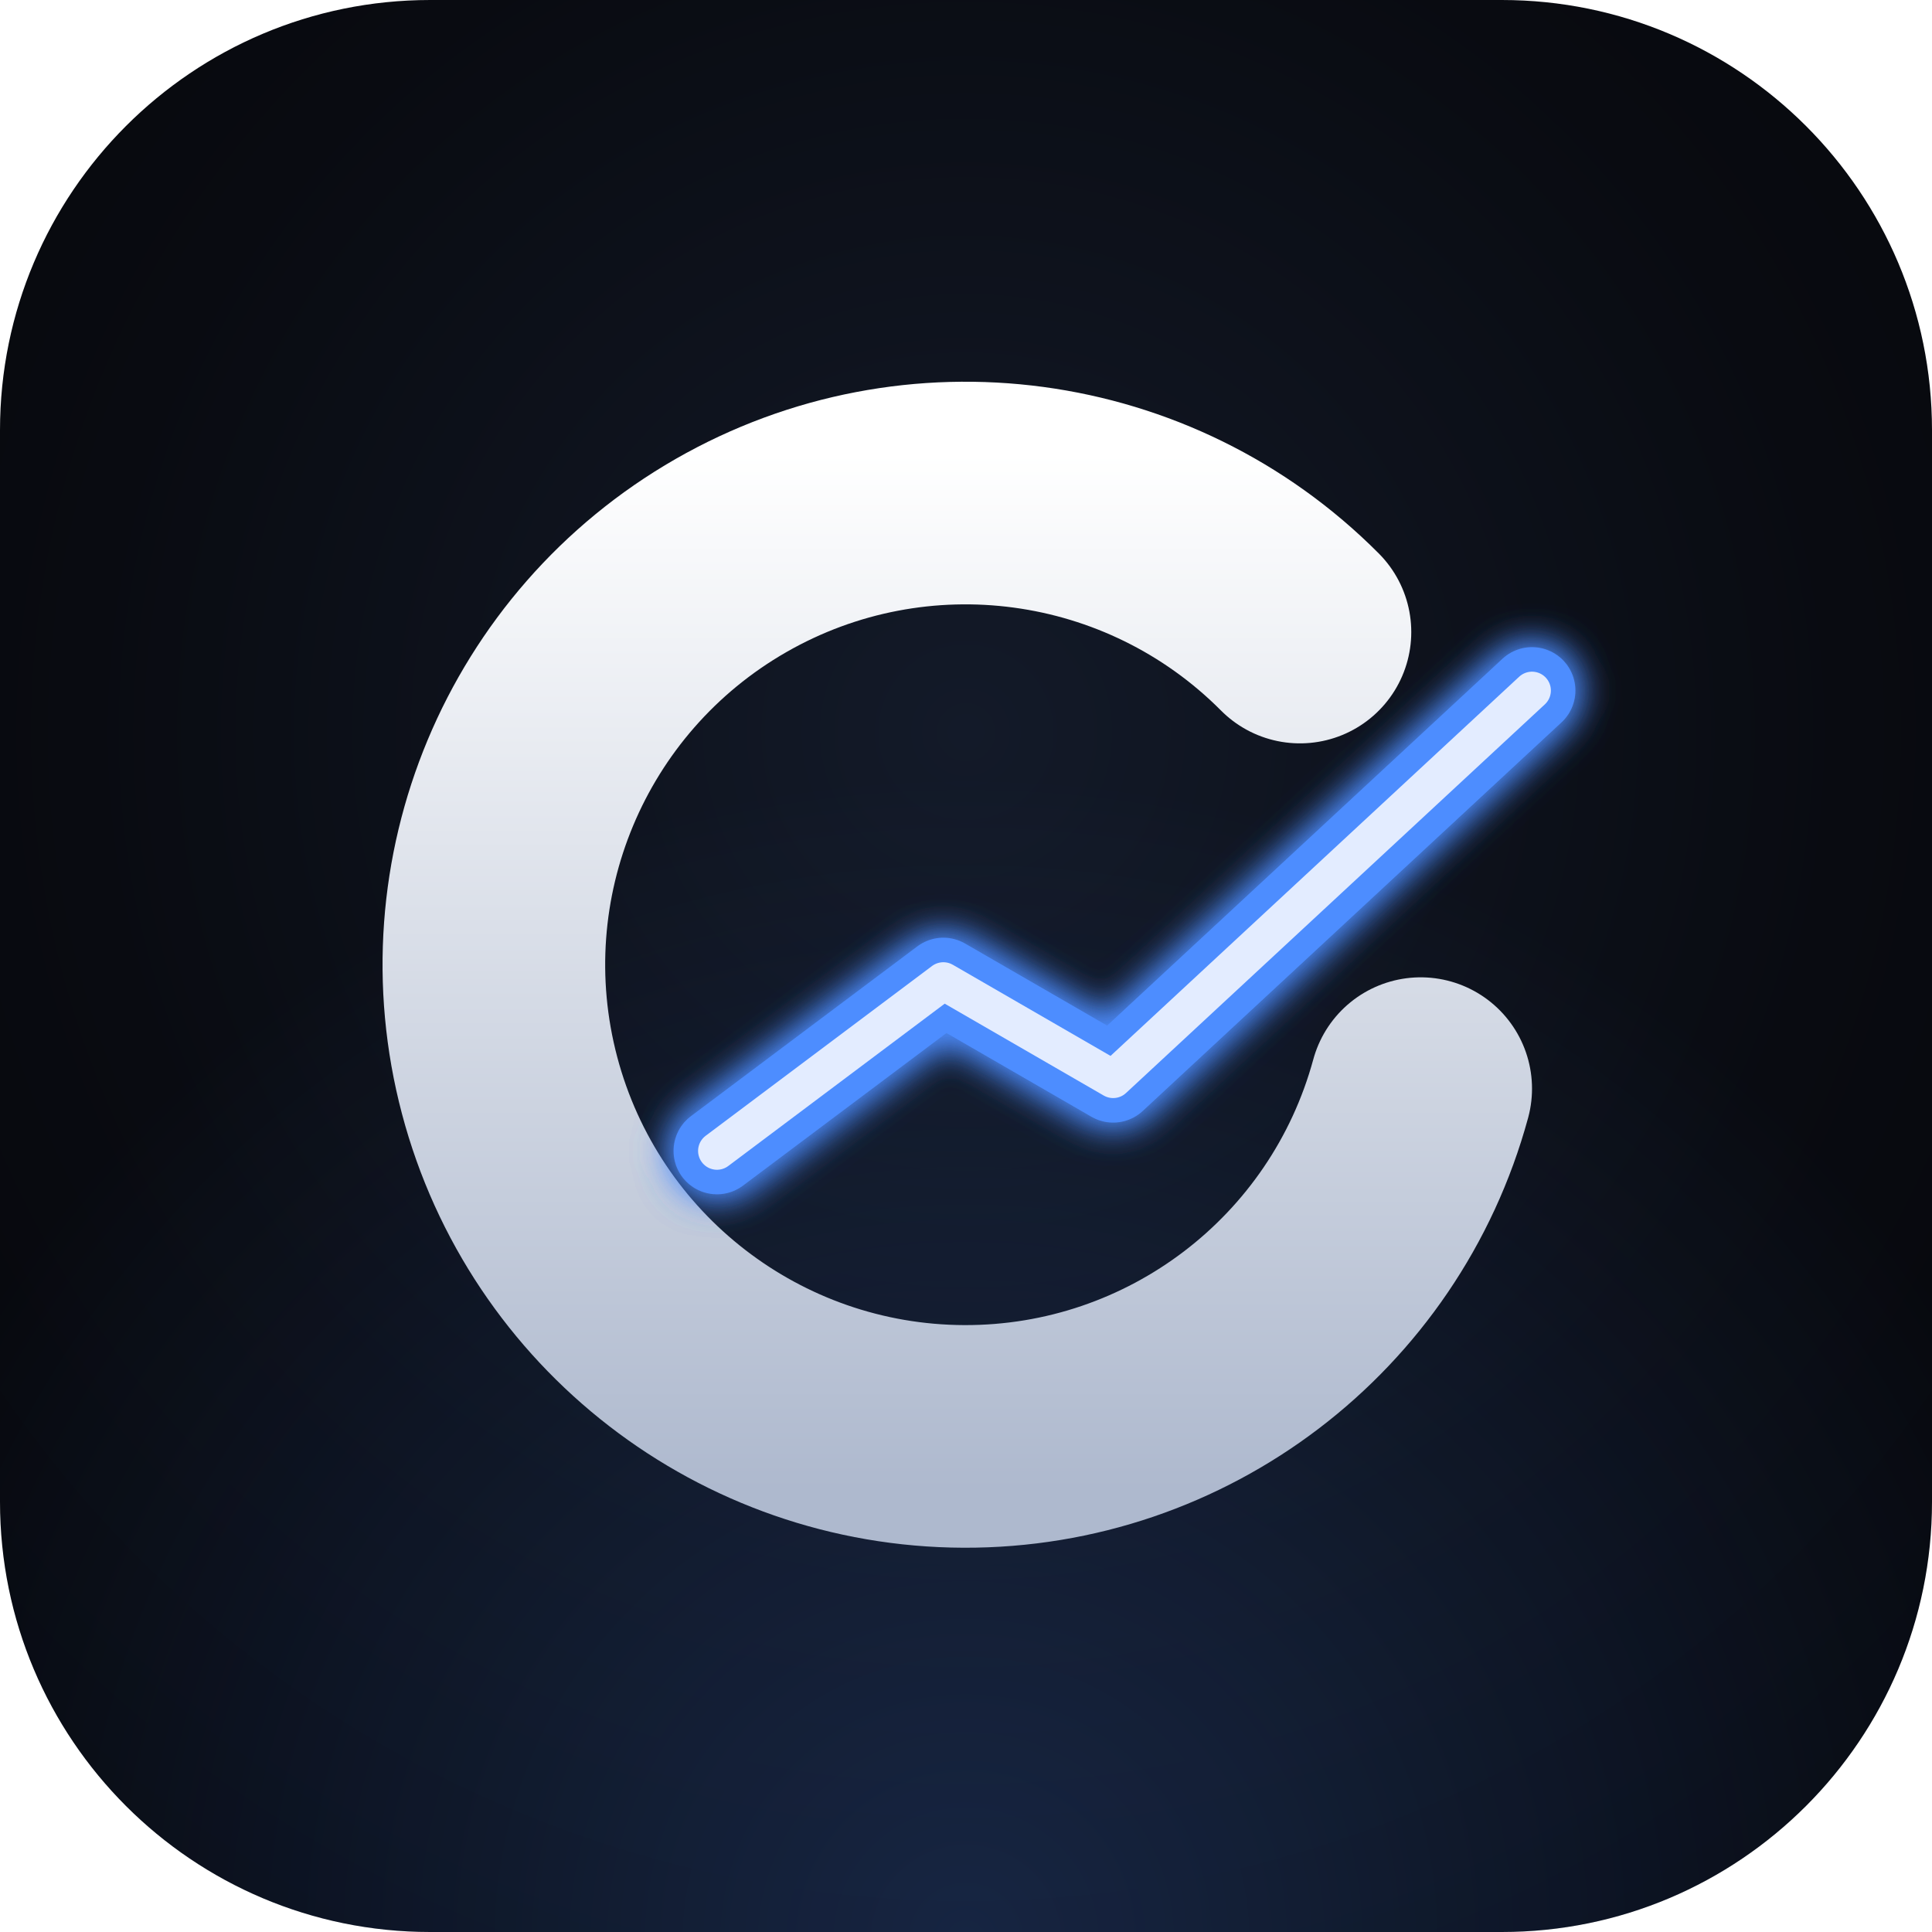
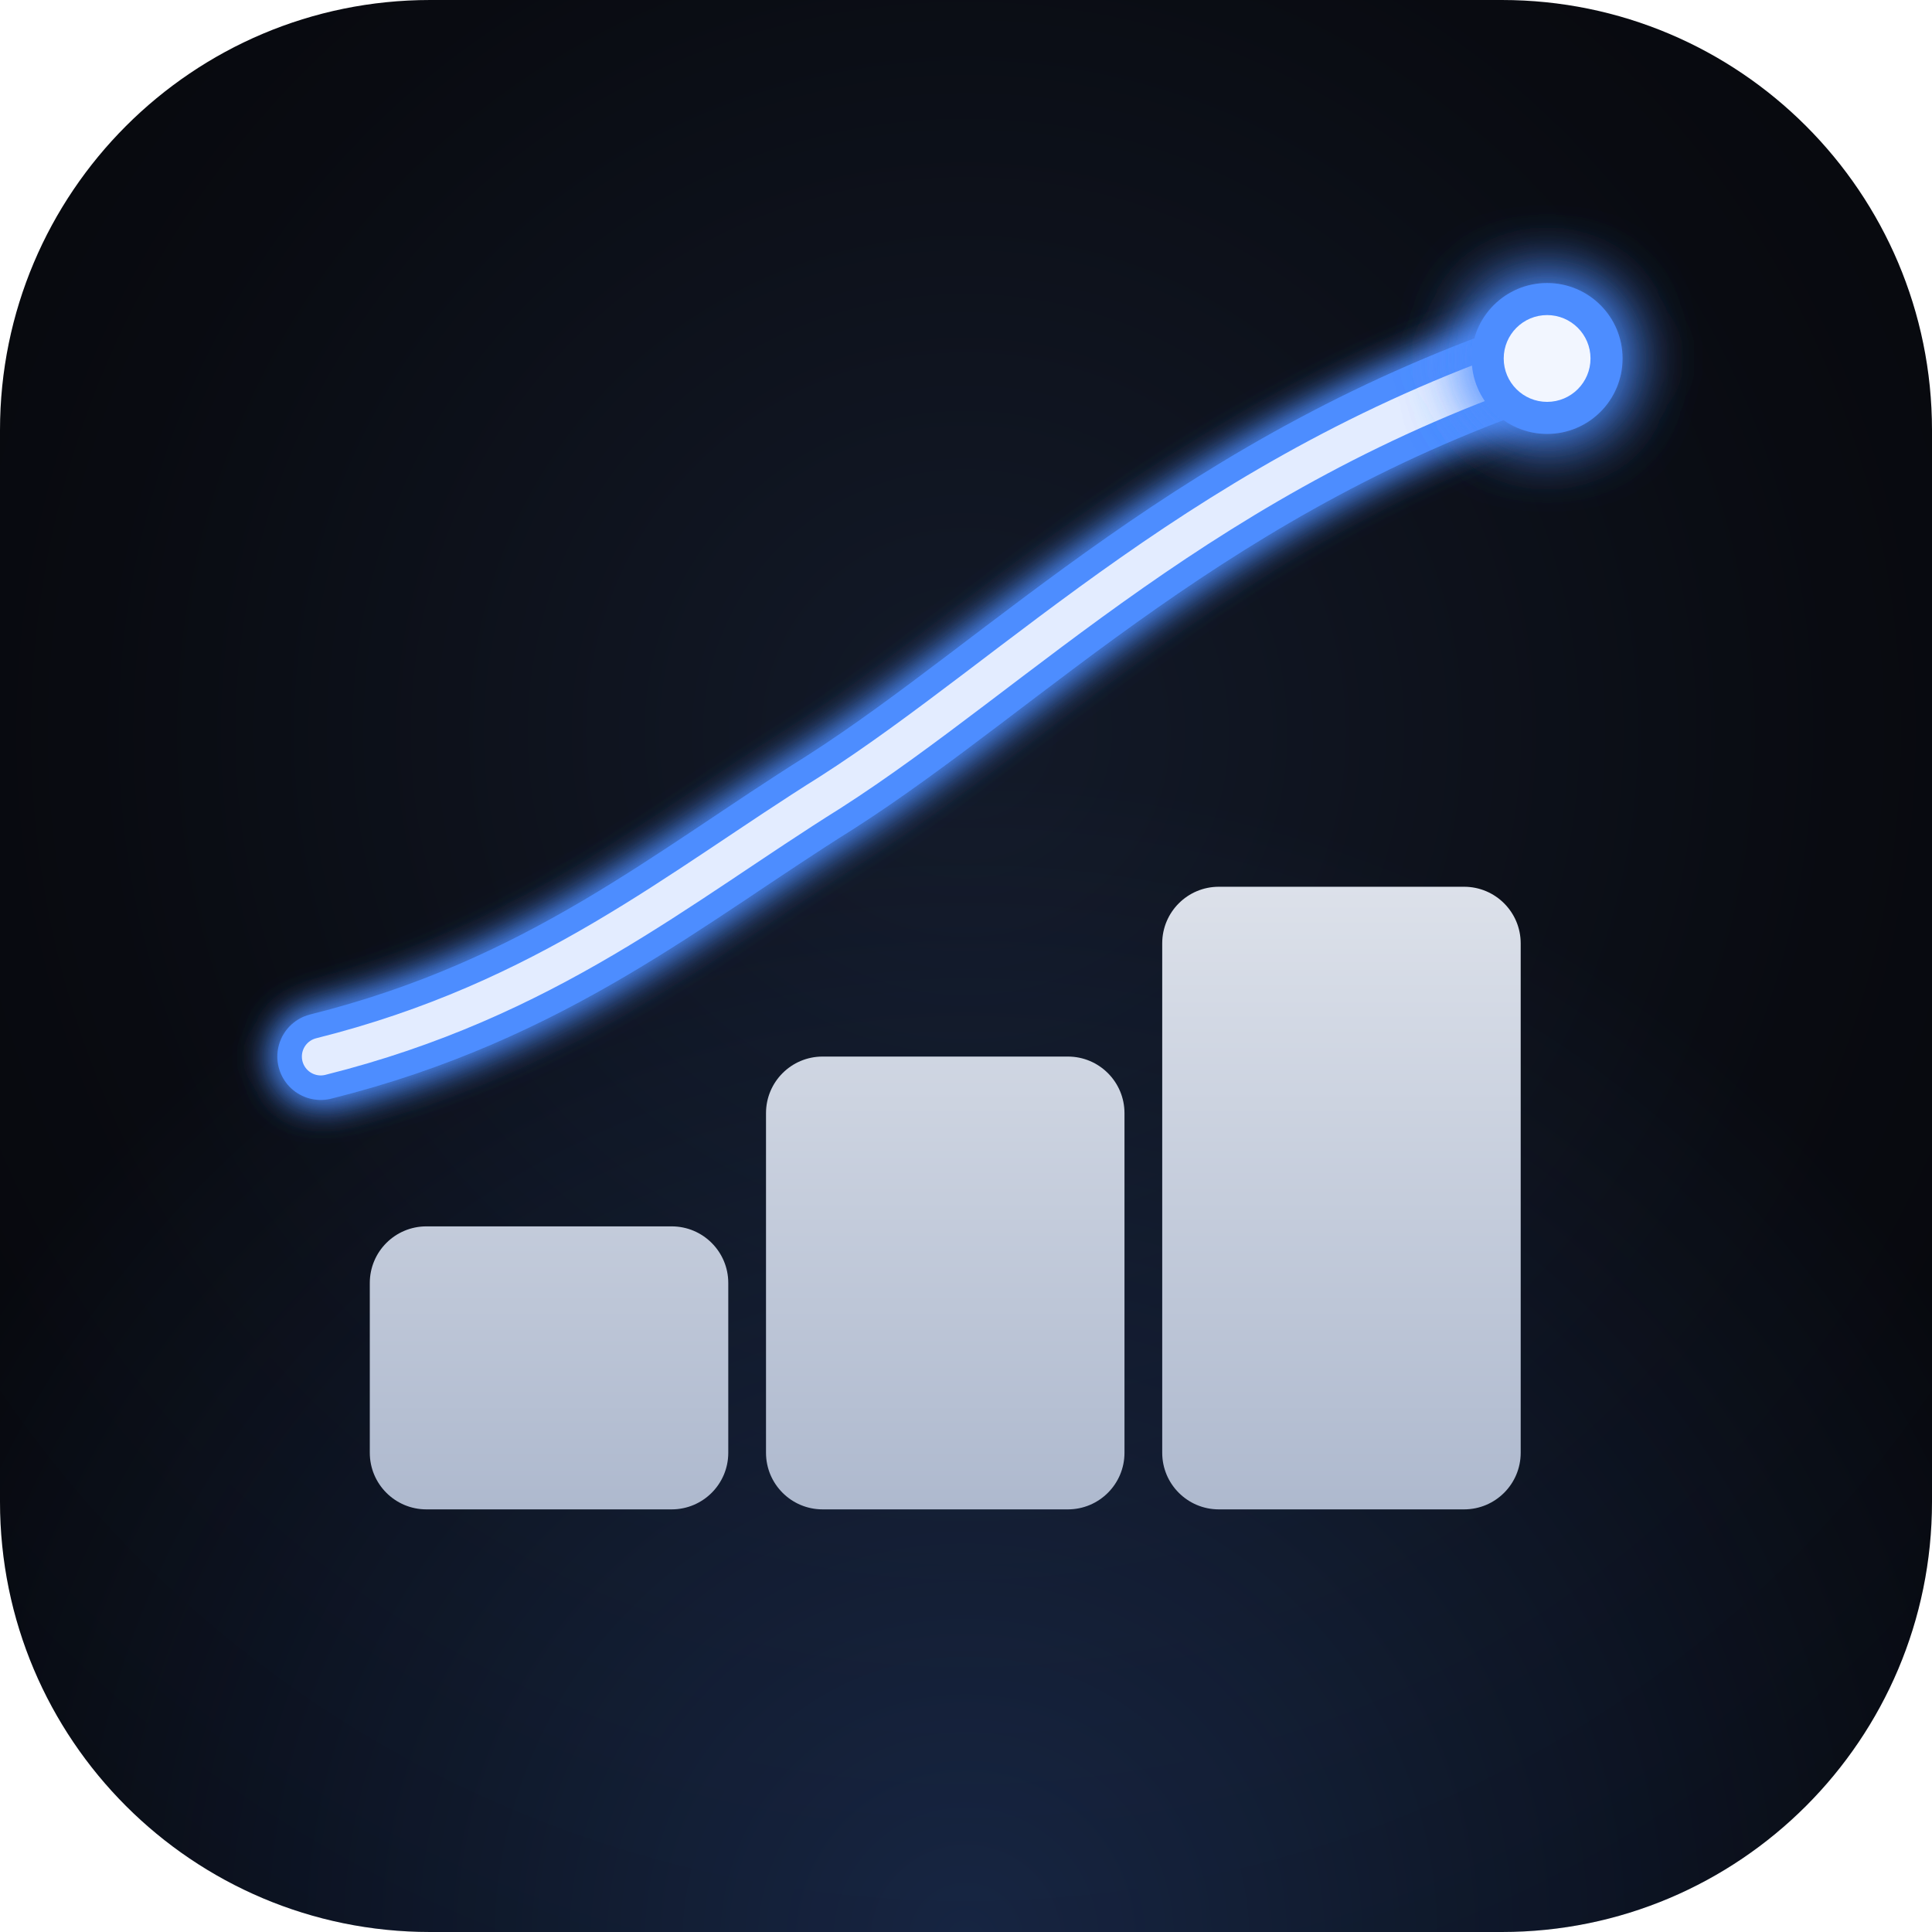
<svg xmlns="http://www.w3.org/2000/svg" width="1024" height="1024" viewBox="0 0 1024 1024">
  <defs>
    <radialGradient id="bg" cx="50%" cy="38%" r="75%">
      <stop offset="0" stop-color="#131A29" />
      <stop offset=".6" stop-color="#090B11" />
      <stop offset="1" stop-color="#05060A" />
    </radialGradient>
    <radialGradient id="pool" cx="50%" cy="100%" r="60%">
      <stop offset="0" stop-color="#4D8DFF" stop-opacity=".22" />
      <stop offset="1" stop-color="#4D8DFF" stop-opacity="0" />
    </radialGradient>
-     <linearGradient id="glass" gradientUnits="userSpaceOnUse" x1="0" y1="240" x2="0" y2="790">
+     <linearGradient id="glass" gradientUnits="userSpaceOnUse" x1="0" y1="220" x2="0" y2="800">
      <stop offset="0" stop-color="#FFFFFF" />
      <stop offset="1" stop-color="#AEB9CE" />
    </linearGradient>
    <filter id="glow" filterUnits="userSpaceOnUse" x="0" y="0" width="1024" height="1024">
      <feGaussianBlur stdDeviation="10" result="b" />
+       <feMerge>
+         <feMergeNode in="b" />
+         <feMergeNode in="b" />
+         <feMergeNode in="SourceGraphic" />
+       </feMerge>
+     </filter>
+     <filter id="dot" filterUnits="userSpaceOnUse" x="0" y="0" width="1024" height="1024">
+       <feGaussianBlur stdDeviation="18" result="b" />
      <feMerge>
        <feMergeNode in="b" />
        <feMergeNode in="b" />
        <feMergeNode in="SourceGraphic" />
      </feMerge>
    </filter>
    <clipPath id="sq">
      <rect width="1024" height="1024" rx="228" />
    </clipPath>
  </defs>
  <g clip-path="url(#sq)">
    <rect width="1024" height="1024" fill="url(#bg)" />
    <rect width="1024" height="1024" fill="url(#pool)" />
-     <path d="M 689 335 A 250 250 0 1 0 753 577" fill="none" stroke="url(#glass)" stroke-width="118" stroke-linecap="round" />
-     <path d="M 380 610 L 500 520 L 590 572 L 812 366" fill="none" stroke="#4D8DFF" stroke-width="46" stroke-linecap="round" stroke-linejoin="round" filter="url(#glow)" />
-     <path d="M 380 610 L 500 520 L 590 572 L 812 366" fill="none" stroke="#E3ECFF" stroke-width="20" stroke-linecap="round" stroke-linejoin="round" />
+     <g fill="url(#glass)">
+       <rect x="196" y="650" width="190" height="150" rx="30" />
+       <rect x="406" y="560" width="190" height="240" rx="30" />
+       <rect x="616" y="470" width="190" height="330" rx="30" />
+     </g>
+     <path d="M 170 560 C 290 530 360 470 440 420 C 540 356 640 250 820 190" fill="none" stroke="#4D8DFF" stroke-width="46" stroke-linecap="round" filter="url(#glow)" />
+     <path d="M 170 560 C 290 530 360 470 440 420 C 540 356 640 250 820 190" fill="none" stroke="#E3ECFF" stroke-width="20" stroke-linecap="round" />
+     <circle cx="820" cy="190" r="40" fill="#4D8DFF" filter="url(#dot)" />
+     <circle cx="820" cy="190" r="23" fill="#F2F6FF" />
  </g>
</svg>
